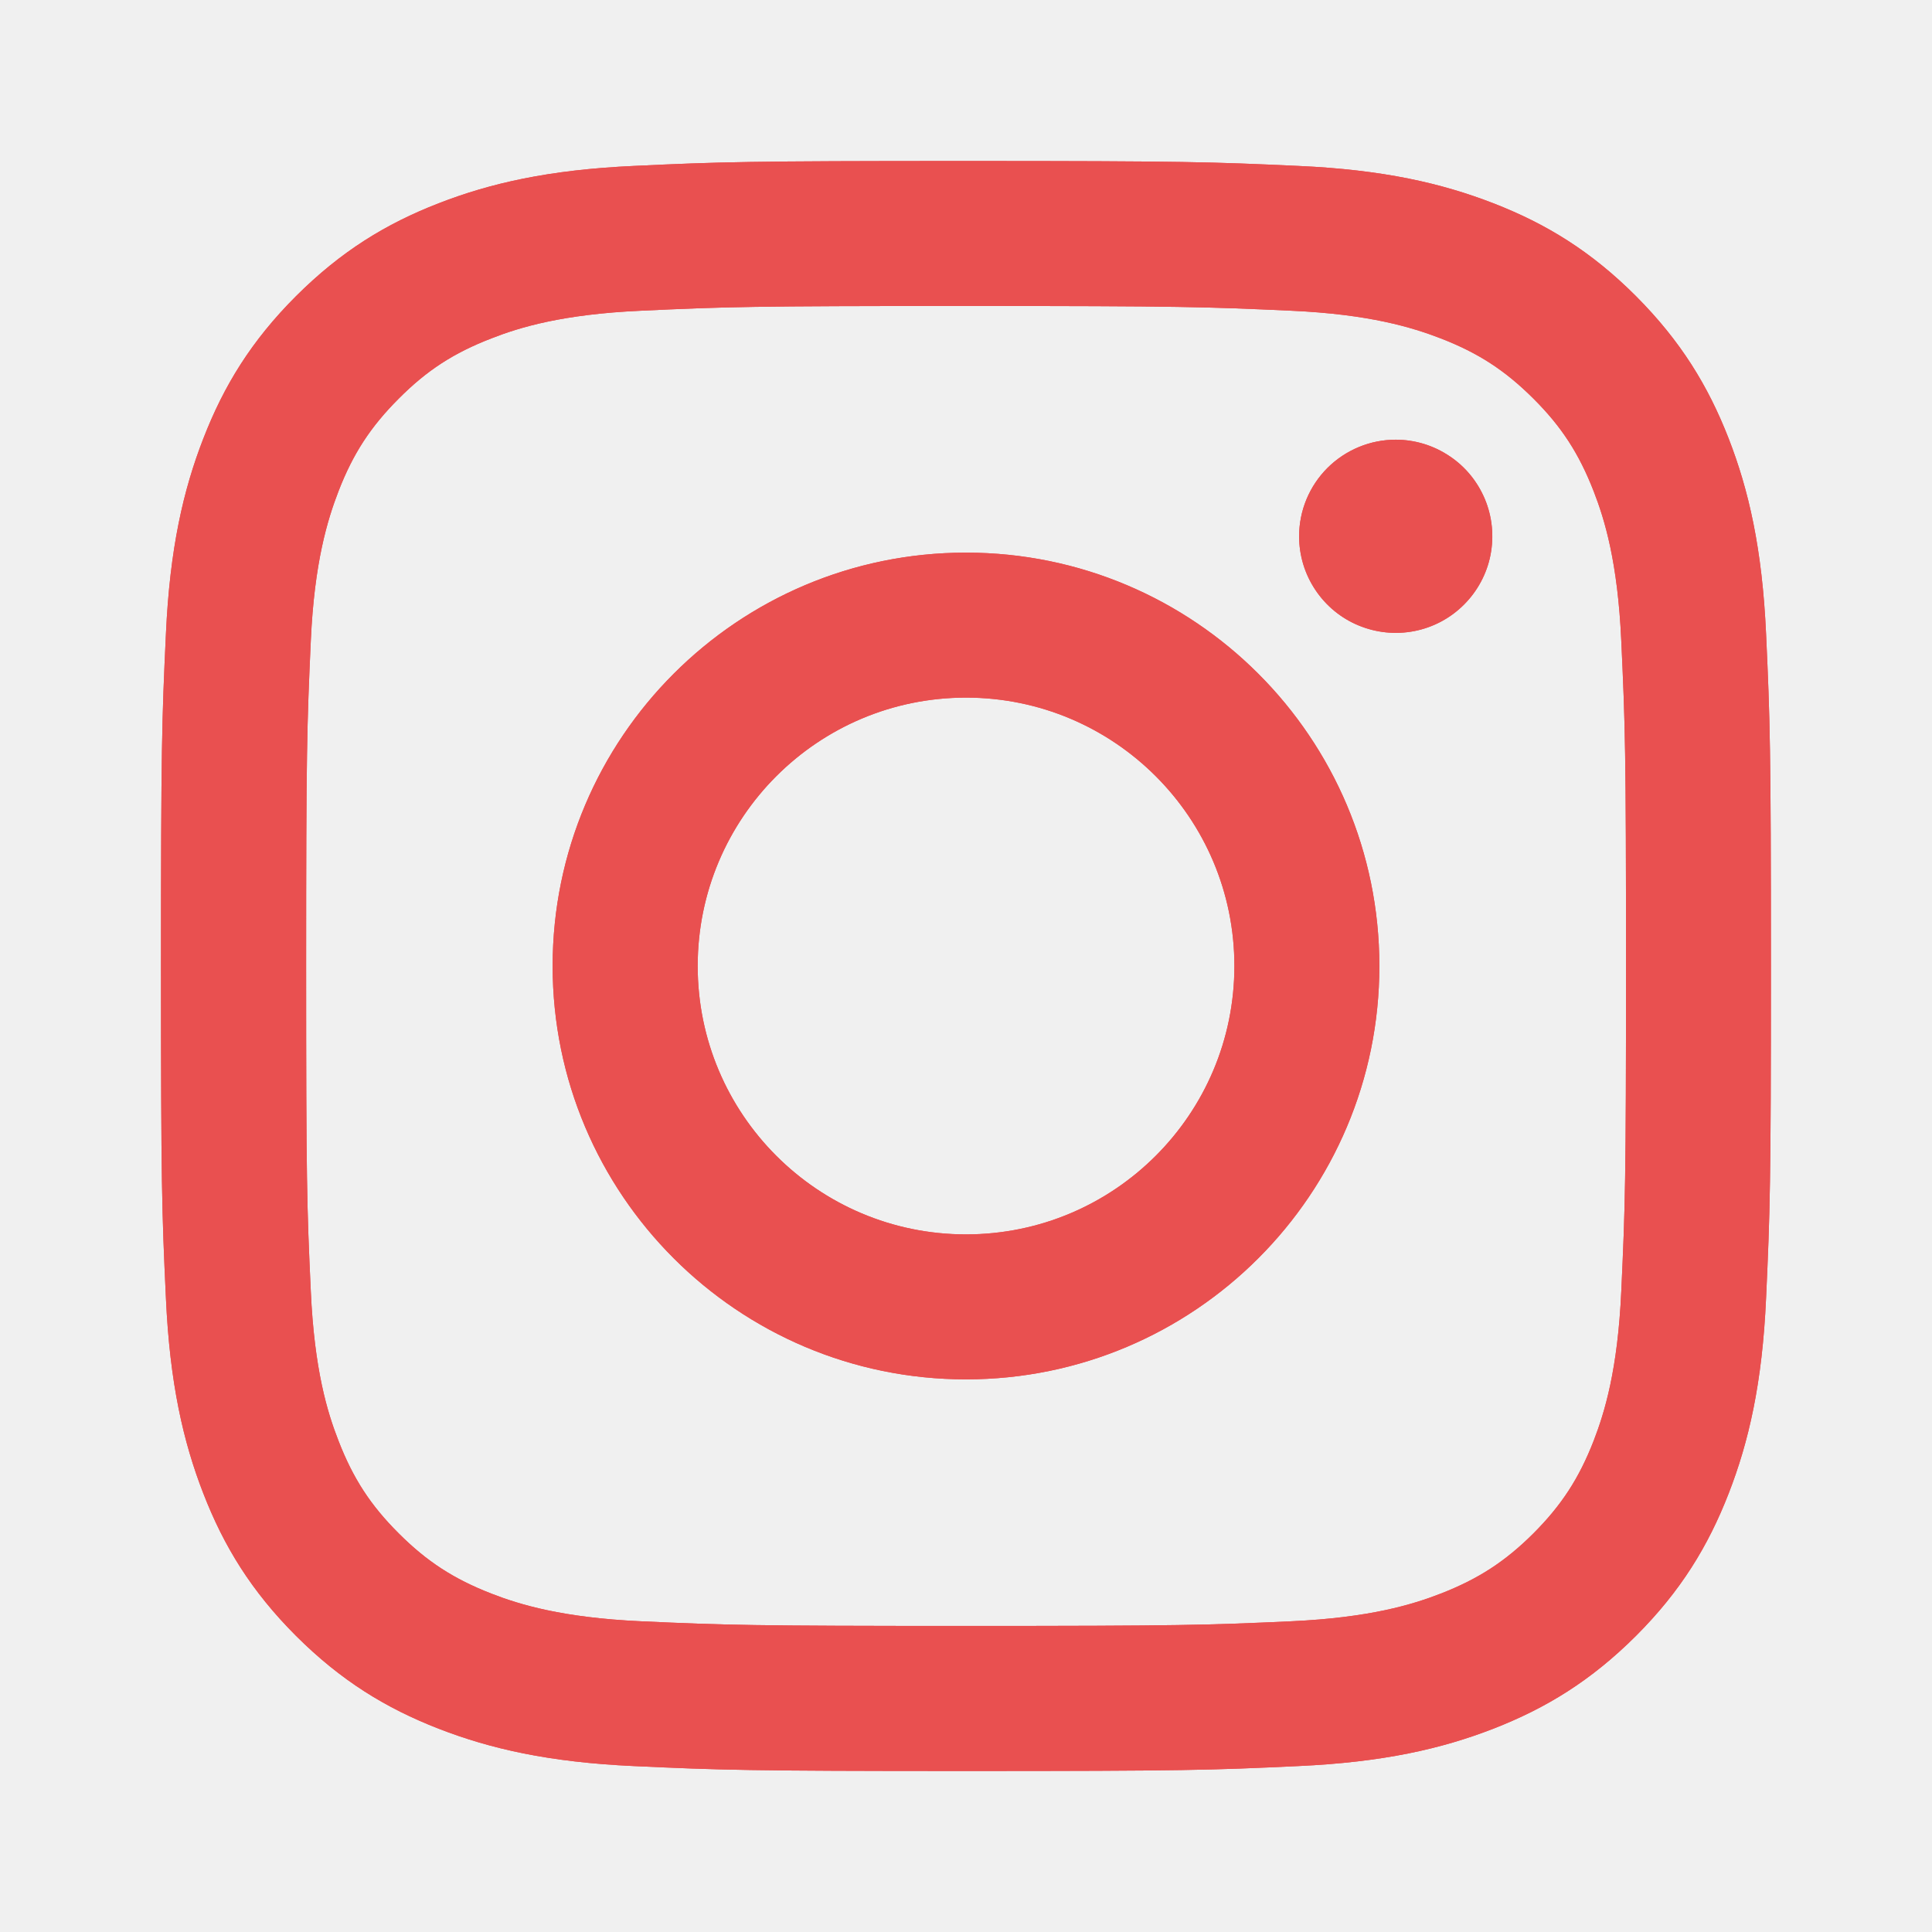
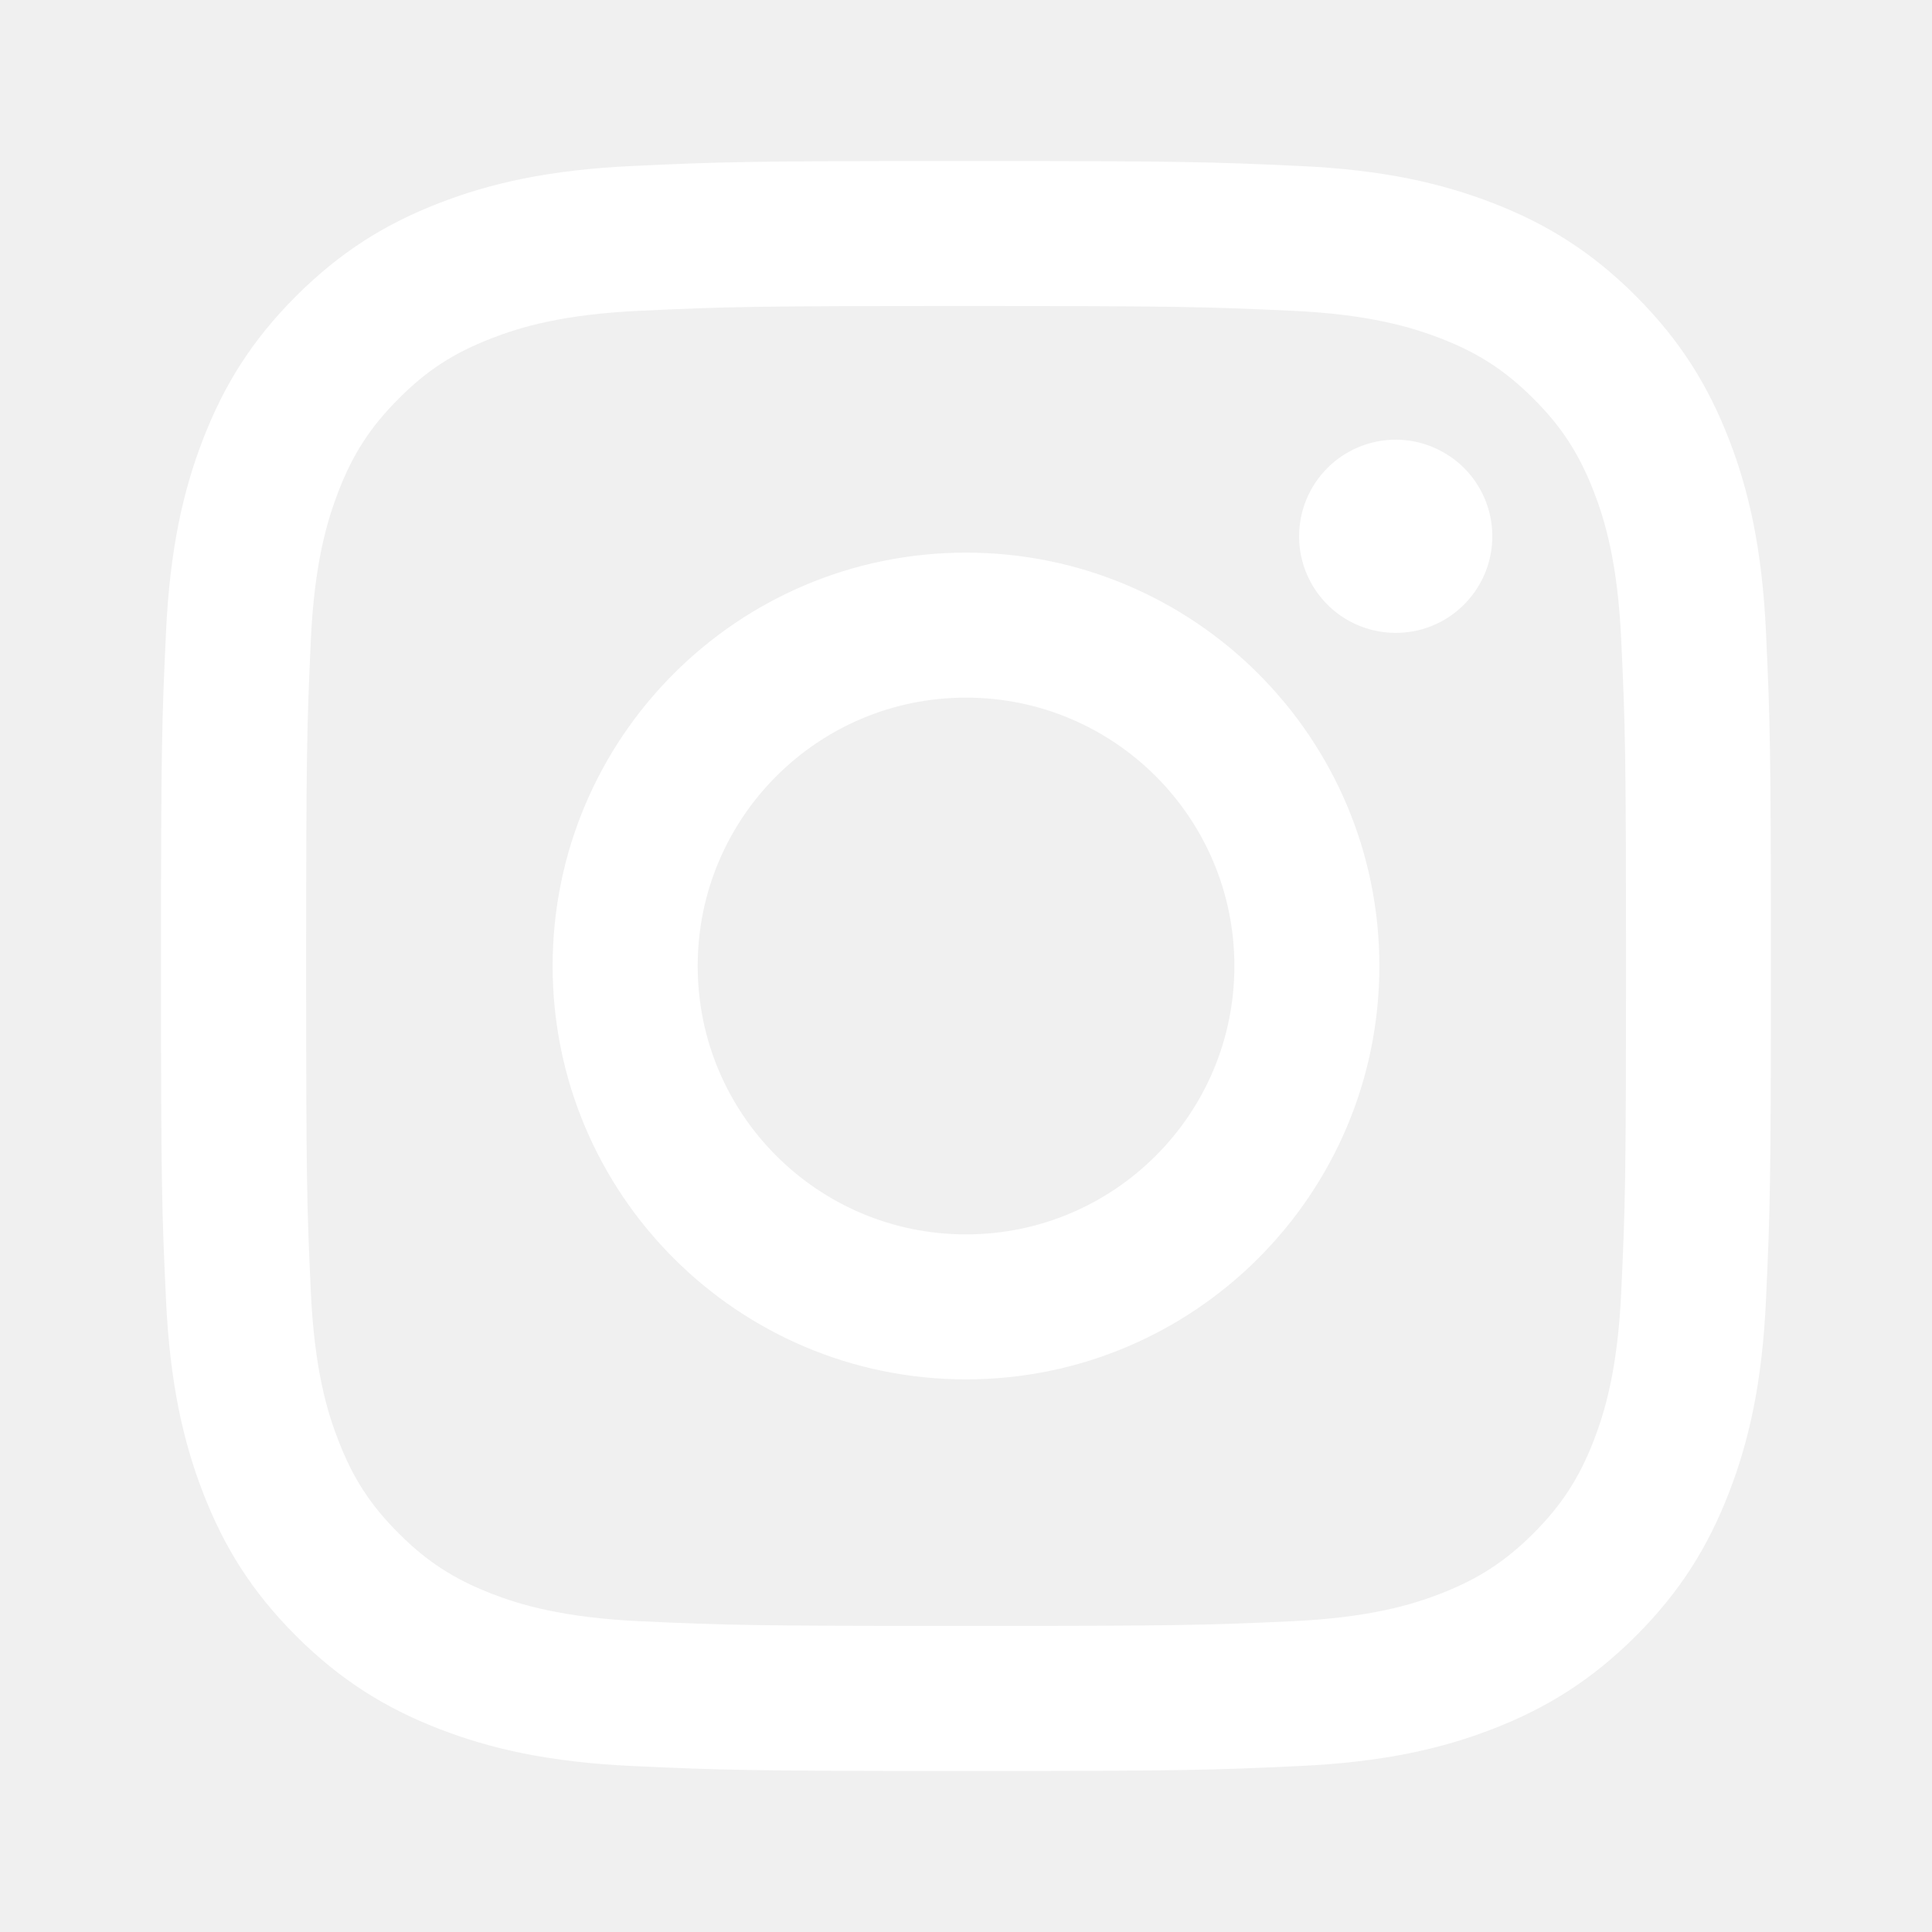
- <svg xmlns="http://www.w3.org/2000/svg" width="80" height="80" viewBox="0 0 24 24" fill="#e95050" transform="rotate(0 0 0)">
-   <path d="M8.667 12C8.667 10.159 10.159 8.666 12 8.666C13.841 8.666 15.334 10.159 15.334 12C15.334 13.841 13.841 15.334 12 15.334C10.159 15.334 8.667 13.841 8.667 12ZM6.865 12C6.865 14.836 9.164 17.135 12 17.135C14.836 17.135 17.135 14.836 17.135 12C17.135 9.164 14.836 6.865 12 6.865C9.164 6.865 6.865 9.164 6.865 12ZM16.138 6.662C16.138 6.899 16.208 7.131 16.34 7.328C16.472 7.526 16.659 7.68 16.878 7.77C17.098 7.861 17.339 7.885 17.572 7.839C17.805 7.793 18.018 7.679 18.186 7.511C18.354 7.343 18.469 7.129 18.515 6.897C18.561 6.664 18.538 6.423 18.447 6.203C18.356 5.984 18.203 5.796 18.005 5.665C17.808 5.533 17.576 5.462 17.339 5.462H17.338C17.02 5.462 16.715 5.589 16.49 5.813C16.265 6.038 16.138 6.343 16.138 6.662ZM7.96 20.14C6.985 20.095 6.455 19.933 6.103 19.796C5.636 19.614 5.303 19.398 4.953 19.048C4.602 18.698 4.386 18.365 4.205 17.898C4.067 17.546 3.905 17.016 3.861 16.041C3.812 14.987 3.803 14.671 3.803 12C3.803 9.33 3.813 9.014 3.861 7.959C3.905 6.984 4.069 6.455 4.205 6.102C4.386 5.635 4.603 5.302 4.953 4.952C5.302 4.601 5.635 4.385 6.103 4.204C6.455 4.066 6.985 3.904 7.96 3.86C9.014 3.811 9.331 3.801 12 3.801C14.669 3.801 14.986 3.812 16.041 3.86C17.016 3.904 17.545 4.068 17.898 4.204C18.365 4.385 18.698 4.602 19.049 4.952C19.399 5.301 19.615 5.635 19.797 6.102C19.934 6.454 20.096 6.984 20.14 7.959C20.189 9.014 20.199 9.33 20.199 12C20.199 14.671 20.189 14.986 20.14 16.041C20.096 17.016 19.933 17.546 19.797 17.898C19.615 18.365 19.398 18.698 19.049 19.048C18.699 19.397 18.365 19.614 17.898 19.796C17.546 19.933 17.016 20.095 16.041 20.14C14.987 20.188 14.671 20.198 12 20.198C9.33 20.198 9.014 20.188 7.96 20.14ZM7.877 2.061C6.813 2.109 6.085 2.278 5.45 2.525C4.792 2.78 4.235 3.123 3.678 3.678C3.122 4.234 2.78 4.792 2.525 5.45C2.278 6.086 2.109 6.813 2.061 7.877C2.011 8.943 2 9.284 2 12C2 14.716 2.011 15.057 2.061 16.123C2.109 17.187 2.278 17.914 2.525 18.55C2.78 19.208 3.122 19.766 3.678 20.322C4.235 20.877 4.792 21.219 5.45 21.475C6.086 21.722 6.813 21.891 7.877 21.939C8.944 21.988 9.284 22 12 22C14.716 22 15.057 21.989 16.123 21.939C17.187 21.891 17.914 21.722 18.55 21.475C19.208 21.219 19.765 20.877 20.322 20.322C20.878 19.766 21.219 19.208 21.475 18.55C21.722 17.914 21.892 17.187 21.939 16.123C21.988 15.056 21.999 14.716 21.999 12C21.999 9.284 21.988 8.943 21.939 7.877C21.891 6.813 21.722 6.085 21.475 5.45C21.219 4.792 20.877 4.235 20.322 3.678C19.766 3.122 19.208 2.78 18.551 2.525C17.914 2.278 17.187 2.108 16.124 2.061C15.057 2.012 14.716 2 12.001 2C9.285 2 8.944 2.011 7.877 2.061Z" fill="#e95050" />
-   <path d="M8.667 12C8.667 10.159 10.159 8.666 12 8.666C13.841 8.666 15.334 10.159 15.334 12C15.334 13.841 13.841 15.334 12 15.334C10.159 15.334 8.667 13.841 8.667 12ZM6.865 12C6.865 14.836 9.164 17.135 12 17.135C14.836 17.135 17.135 14.836 17.135 12C17.135 9.164 14.836 6.865 12 6.865C9.164 6.865 6.865 9.164 6.865 12ZM16.138 6.662C16.138 6.899 16.208 7.131 16.34 7.328C16.472 7.526 16.659 7.68 16.878 7.77C17.098 7.861 17.339 7.885 17.572 7.839C17.805 7.793 18.018 7.679 18.186 7.511C18.354 7.343 18.469 7.129 18.515 6.897C18.561 6.664 18.538 6.423 18.447 6.203C18.356 5.984 18.203 5.796 18.005 5.665C17.808 5.533 17.576 5.462 17.339 5.462H17.338C17.02 5.462 16.715 5.589 16.49 5.813C16.265 6.038 16.138 6.343 16.138 6.662ZM7.96 20.14C6.985 20.095 6.455 19.933 6.103 19.796C5.636 19.614 5.303 19.398 4.953 19.048C4.602 18.698 4.386 18.365 4.205 17.898C4.067 17.546 3.905 17.016 3.861 16.041C3.812 14.987 3.803 14.671 3.803 12C3.803 9.33 3.813 9.014 3.861 7.959C3.905 6.984 4.069 6.455 4.205 6.102C4.386 5.635 4.603 5.302 4.953 4.952C5.302 4.601 5.635 4.385 6.103 4.204C6.455 4.066 6.985 3.904 7.96 3.86C9.014 3.811 9.331 3.801 12 3.801C14.669 3.801 14.986 3.812 16.041 3.86C17.016 3.904 17.545 4.068 17.898 4.204C18.365 4.385 18.698 4.602 19.049 4.952C19.399 5.301 19.615 5.635 19.797 6.102C19.934 6.454 20.096 6.984 20.14 7.959C20.189 9.014 20.199 9.33 20.199 12C20.199 14.671 20.189 14.986 20.14 16.041C20.096 17.016 19.933 17.546 19.797 17.898C19.615 18.365 19.398 18.698 19.049 19.048C18.699 19.397 18.365 19.614 17.898 19.796C17.546 19.933 17.016 20.095 16.041 20.14C14.987 20.188 14.671 20.198 12 20.198C9.33 20.198 9.014 20.188 7.96 20.14ZM7.877 2.061C6.813 2.109 6.085 2.278 5.45 2.525C4.792 2.78 4.235 3.123 3.678 3.678C3.122 4.234 2.78 4.792 2.525 5.45C2.278 6.086 2.109 6.813 2.061 7.877C2.011 8.943 2 9.284 2 12C2 14.716 2.011 15.057 2.061 16.123C2.109 17.187 2.278 17.914 2.525 18.55C2.78 19.208 3.122 19.766 3.678 20.322C4.235 20.877 4.792 21.219 5.45 21.475C6.086 21.722 6.813 21.891 7.877 21.939C8.944 21.988 9.284 22 12 22C14.716 22 15.057 21.989 16.123 21.939C17.187 21.891 17.914 21.722 18.55 21.475C19.208 21.219 19.765 20.877 20.322 20.322C20.878 19.766 21.219 19.208 21.475 18.55C21.722 17.914 21.892 17.187 21.939 16.123C21.988 15.056 21.999 14.716 21.999 12C21.999 9.284 21.988 8.943 21.939 7.877C21.891 6.813 21.722 6.085 21.475 5.45C21.219 4.792 20.877 4.235 20.322 3.678C19.766 3.122 19.208 2.78 18.551 2.525C17.914 2.278 17.187 2.108 16.124 2.061C15.057 2.012 14.716 2 12.001 2C9.285 2 8.944 2.011 7.877 2.061Z" fill="#e95050" />
+ <svg xmlns="http://www.w3.org/2000/svg" width="80" height="80" viewBox="0 0 24 24" fill="#ffffff" transform="rotate(0 0 0)">
+   <path d="M8.667 12C8.667 10.159 10.159 8.666 12 8.666C13.841 8.666 15.334 10.159 15.334 12C15.334 13.841 13.841 15.334 12 15.334C10.159 15.334 8.667 13.841 8.667 12ZM6.865 12C6.865 14.836 9.164 17.135 12 17.135C14.836 17.135 17.135 14.836 17.135 12C17.135 9.164 14.836 6.865 12 6.865C9.164 6.865 6.865 9.164 6.865 12ZM16.138 6.662C16.138 6.899 16.208 7.131 16.34 7.328C16.472 7.526 16.659 7.68 16.878 7.77C17.098 7.861 17.339 7.885 17.572 7.839C17.805 7.793 18.018 7.679 18.186 7.511C18.354 7.343 18.469 7.129 18.515 6.897C18.561 6.664 18.538 6.423 18.447 6.203C18.356 5.984 18.203 5.796 18.005 5.665C17.808 5.533 17.576 5.462 17.339 5.462H17.338C17.02 5.462 16.715 5.589 16.49 5.813C16.265 6.038 16.138 6.343 16.138 6.662ZM7.96 20.14C6.985 20.095 6.455 19.933 6.103 19.796C5.636 19.614 5.303 19.398 4.953 19.048C4.602 18.698 4.386 18.365 4.205 17.898C4.067 17.546 3.905 17.016 3.861 16.041C3.812 14.987 3.803 14.671 3.803 12C3.803 9.33 3.813 9.014 3.861 7.959C3.905 6.984 4.069 6.455 4.205 6.102C4.386 5.635 4.603 5.302 4.953 4.952C5.302 4.601 5.635 4.385 6.103 4.204C6.455 4.066 6.985 3.904 7.96 3.86C9.014 3.811 9.331 3.801 12 3.801C14.669 3.801 14.986 3.812 16.041 3.86C17.016 3.904 17.545 4.068 17.898 4.204C18.365 4.385 18.698 4.602 19.049 4.952C19.399 5.301 19.615 5.635 19.797 6.102C19.934 6.454 20.096 6.984 20.14 7.959C20.189 9.014 20.199 9.33 20.199 12C20.199 14.671 20.189 14.986 20.14 16.041C20.096 17.016 19.933 17.546 19.797 17.898C19.615 18.365 19.398 18.698 19.049 19.048C18.699 19.397 18.365 19.614 17.898 19.796C17.546 19.933 17.016 20.095 16.041 20.14C14.987 20.188 14.671 20.198 12 20.198C9.33 20.198 9.014 20.188 7.96 20.14ZM7.877 2.061C6.813 2.109 6.085 2.278 5.45 2.525C4.792 2.78 4.235 3.123 3.678 3.678C3.122 4.234 2.78 4.792 2.525 5.45C2.278 6.086 2.109 6.813 2.061 7.877C2.011 8.943 2 9.284 2 12C2 14.716 2.011 15.057 2.061 16.123C2.109 17.187 2.278 17.914 2.525 18.55C2.78 19.208 3.122 19.766 3.678 20.322C4.235 20.877 4.792 21.219 5.45 21.475C6.086 21.722 6.813 21.891 7.877 21.939C8.944 21.988 9.284 22 12 22C14.716 22 15.057 21.989 16.123 21.939C17.187 21.891 17.914 21.722 18.55 21.475C19.208 21.219 19.765 20.877 20.322 20.322C20.878 19.766 21.219 19.208 21.475 18.55C21.722 17.914 21.892 17.187 21.939 16.123C21.988 15.056 21.999 14.716 21.999 12C21.999 9.284 21.988 8.943 21.939 7.877C21.891 6.813 21.722 6.085 21.475 5.45C21.219 4.792 20.877 4.235 20.322 3.678C19.766 3.122 19.208 2.78 18.551 2.525C17.914 2.278 17.187 2.108 16.124 2.061C15.057 2.012 14.716 2 12.001 2C9.285 2 8.944 2.011 7.877 2.061Z" fill="#ffffff" />
</svg>
